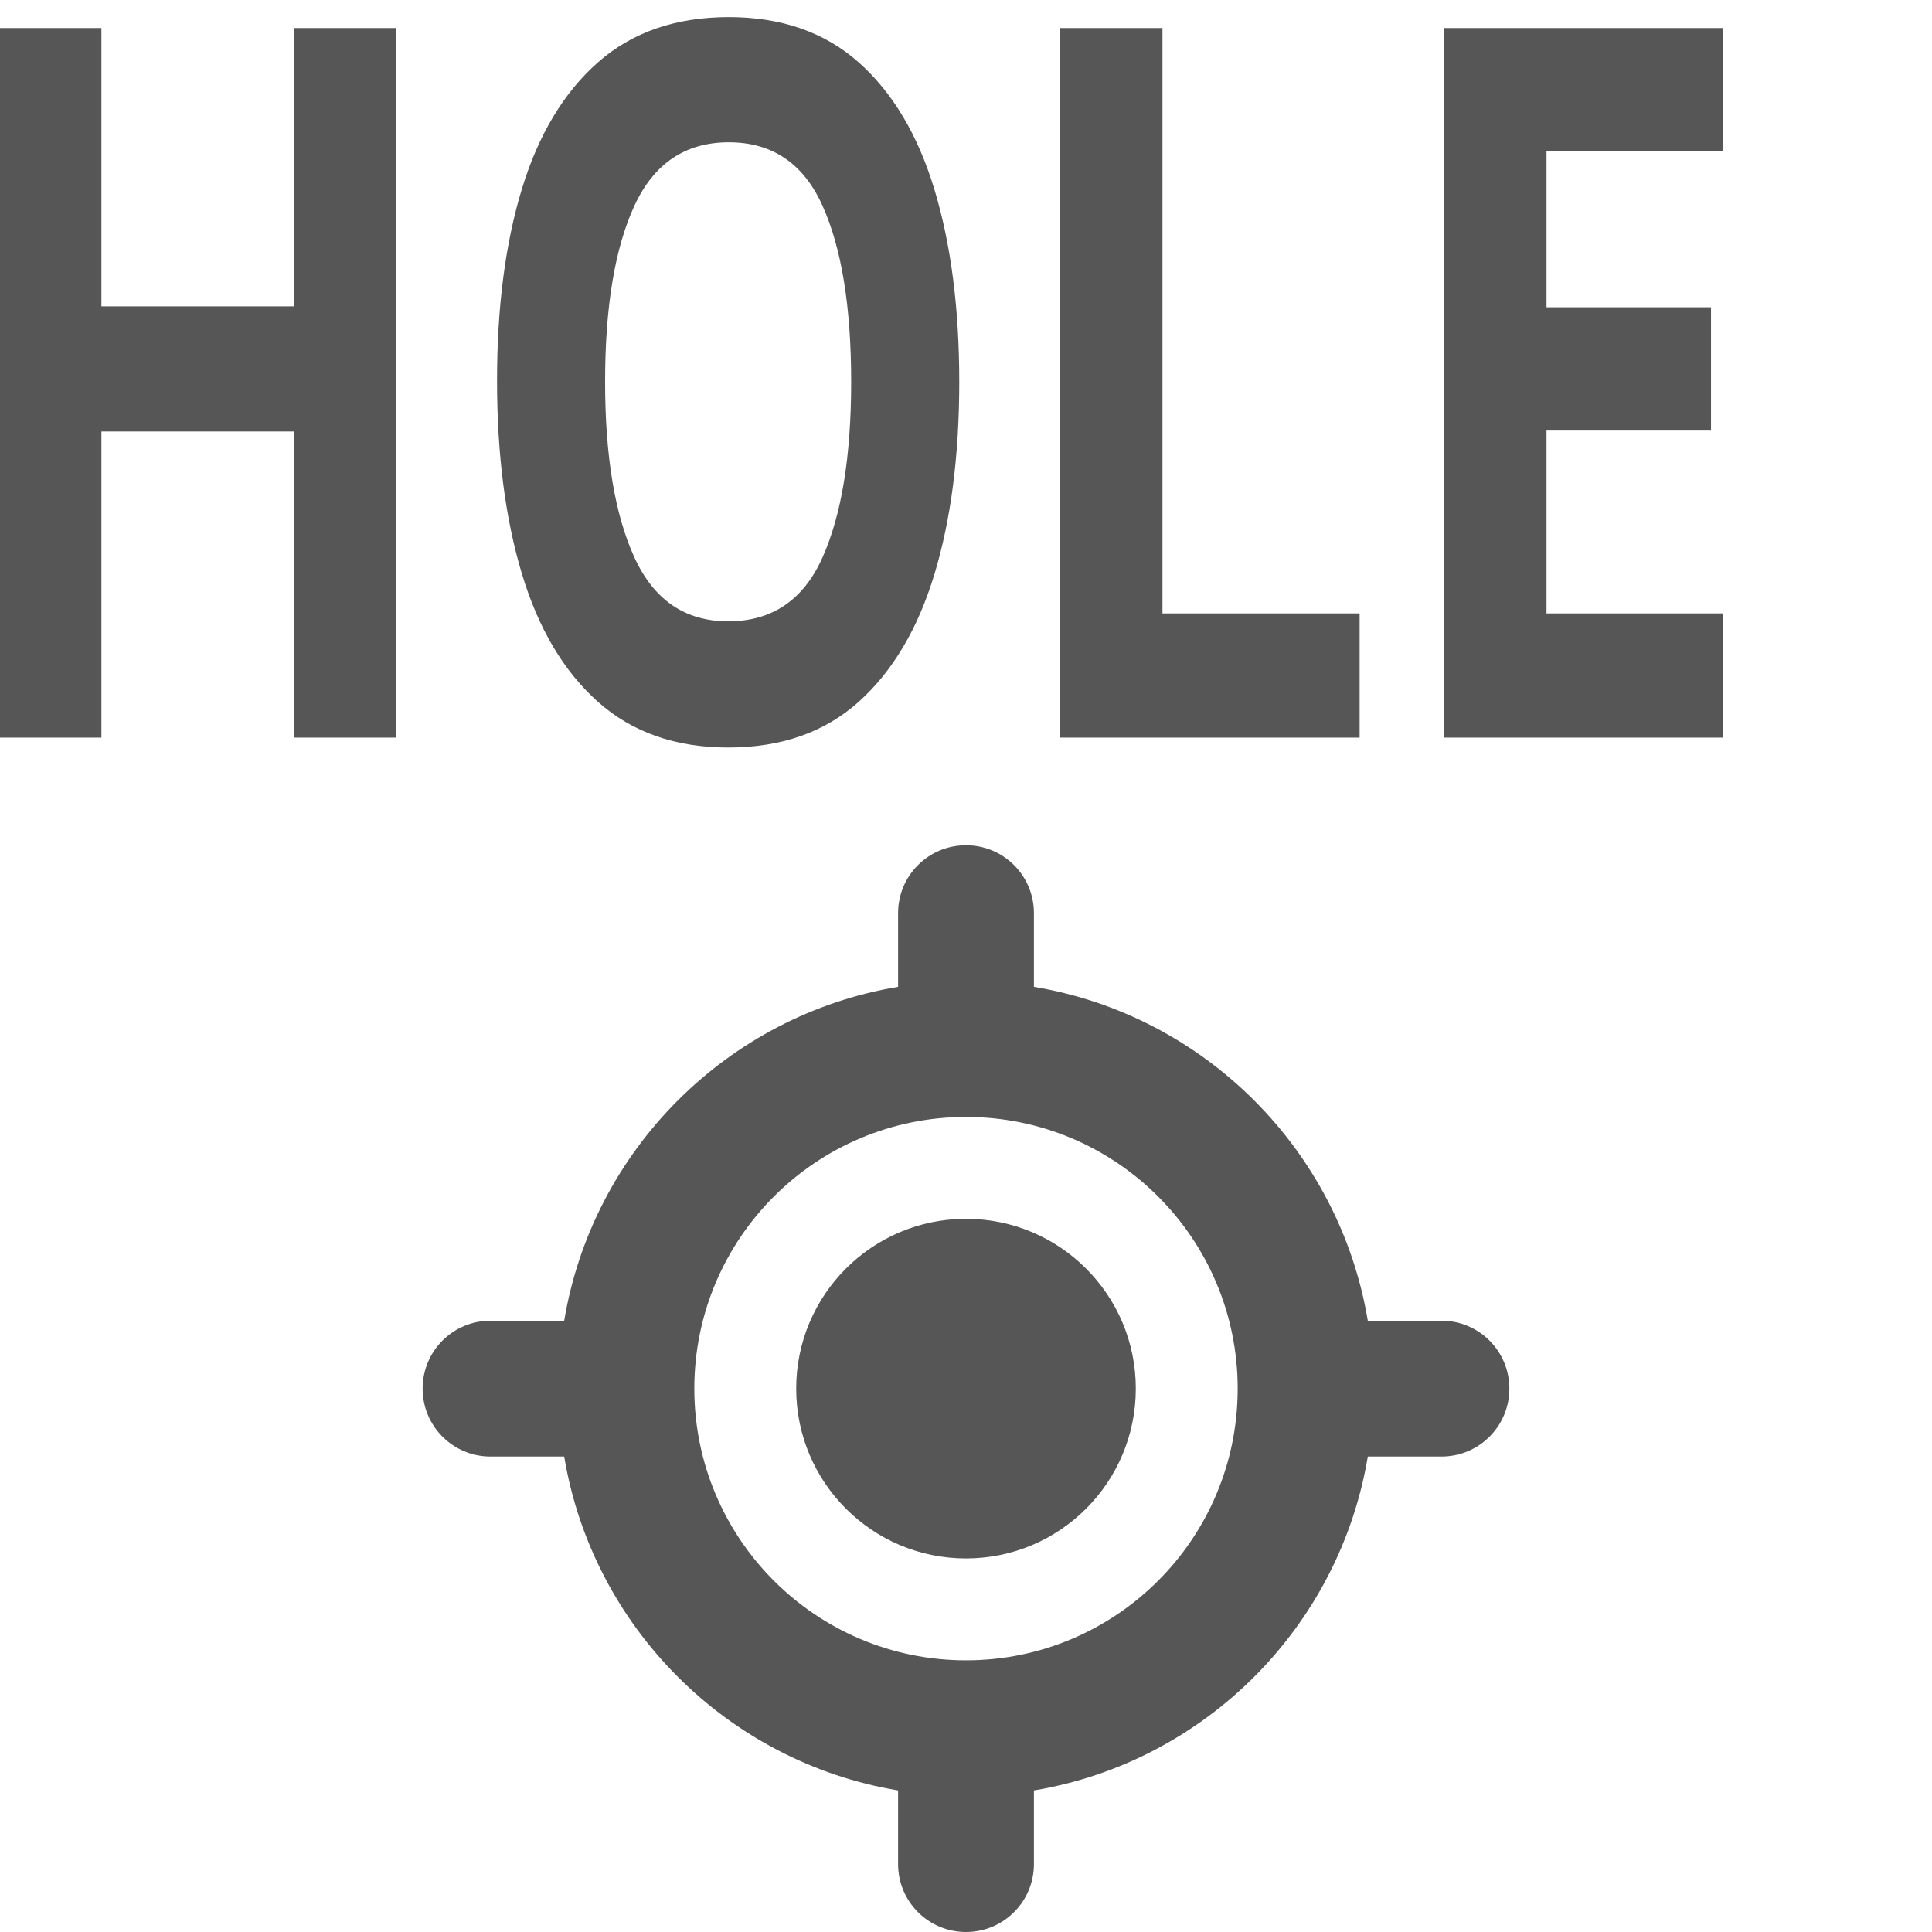
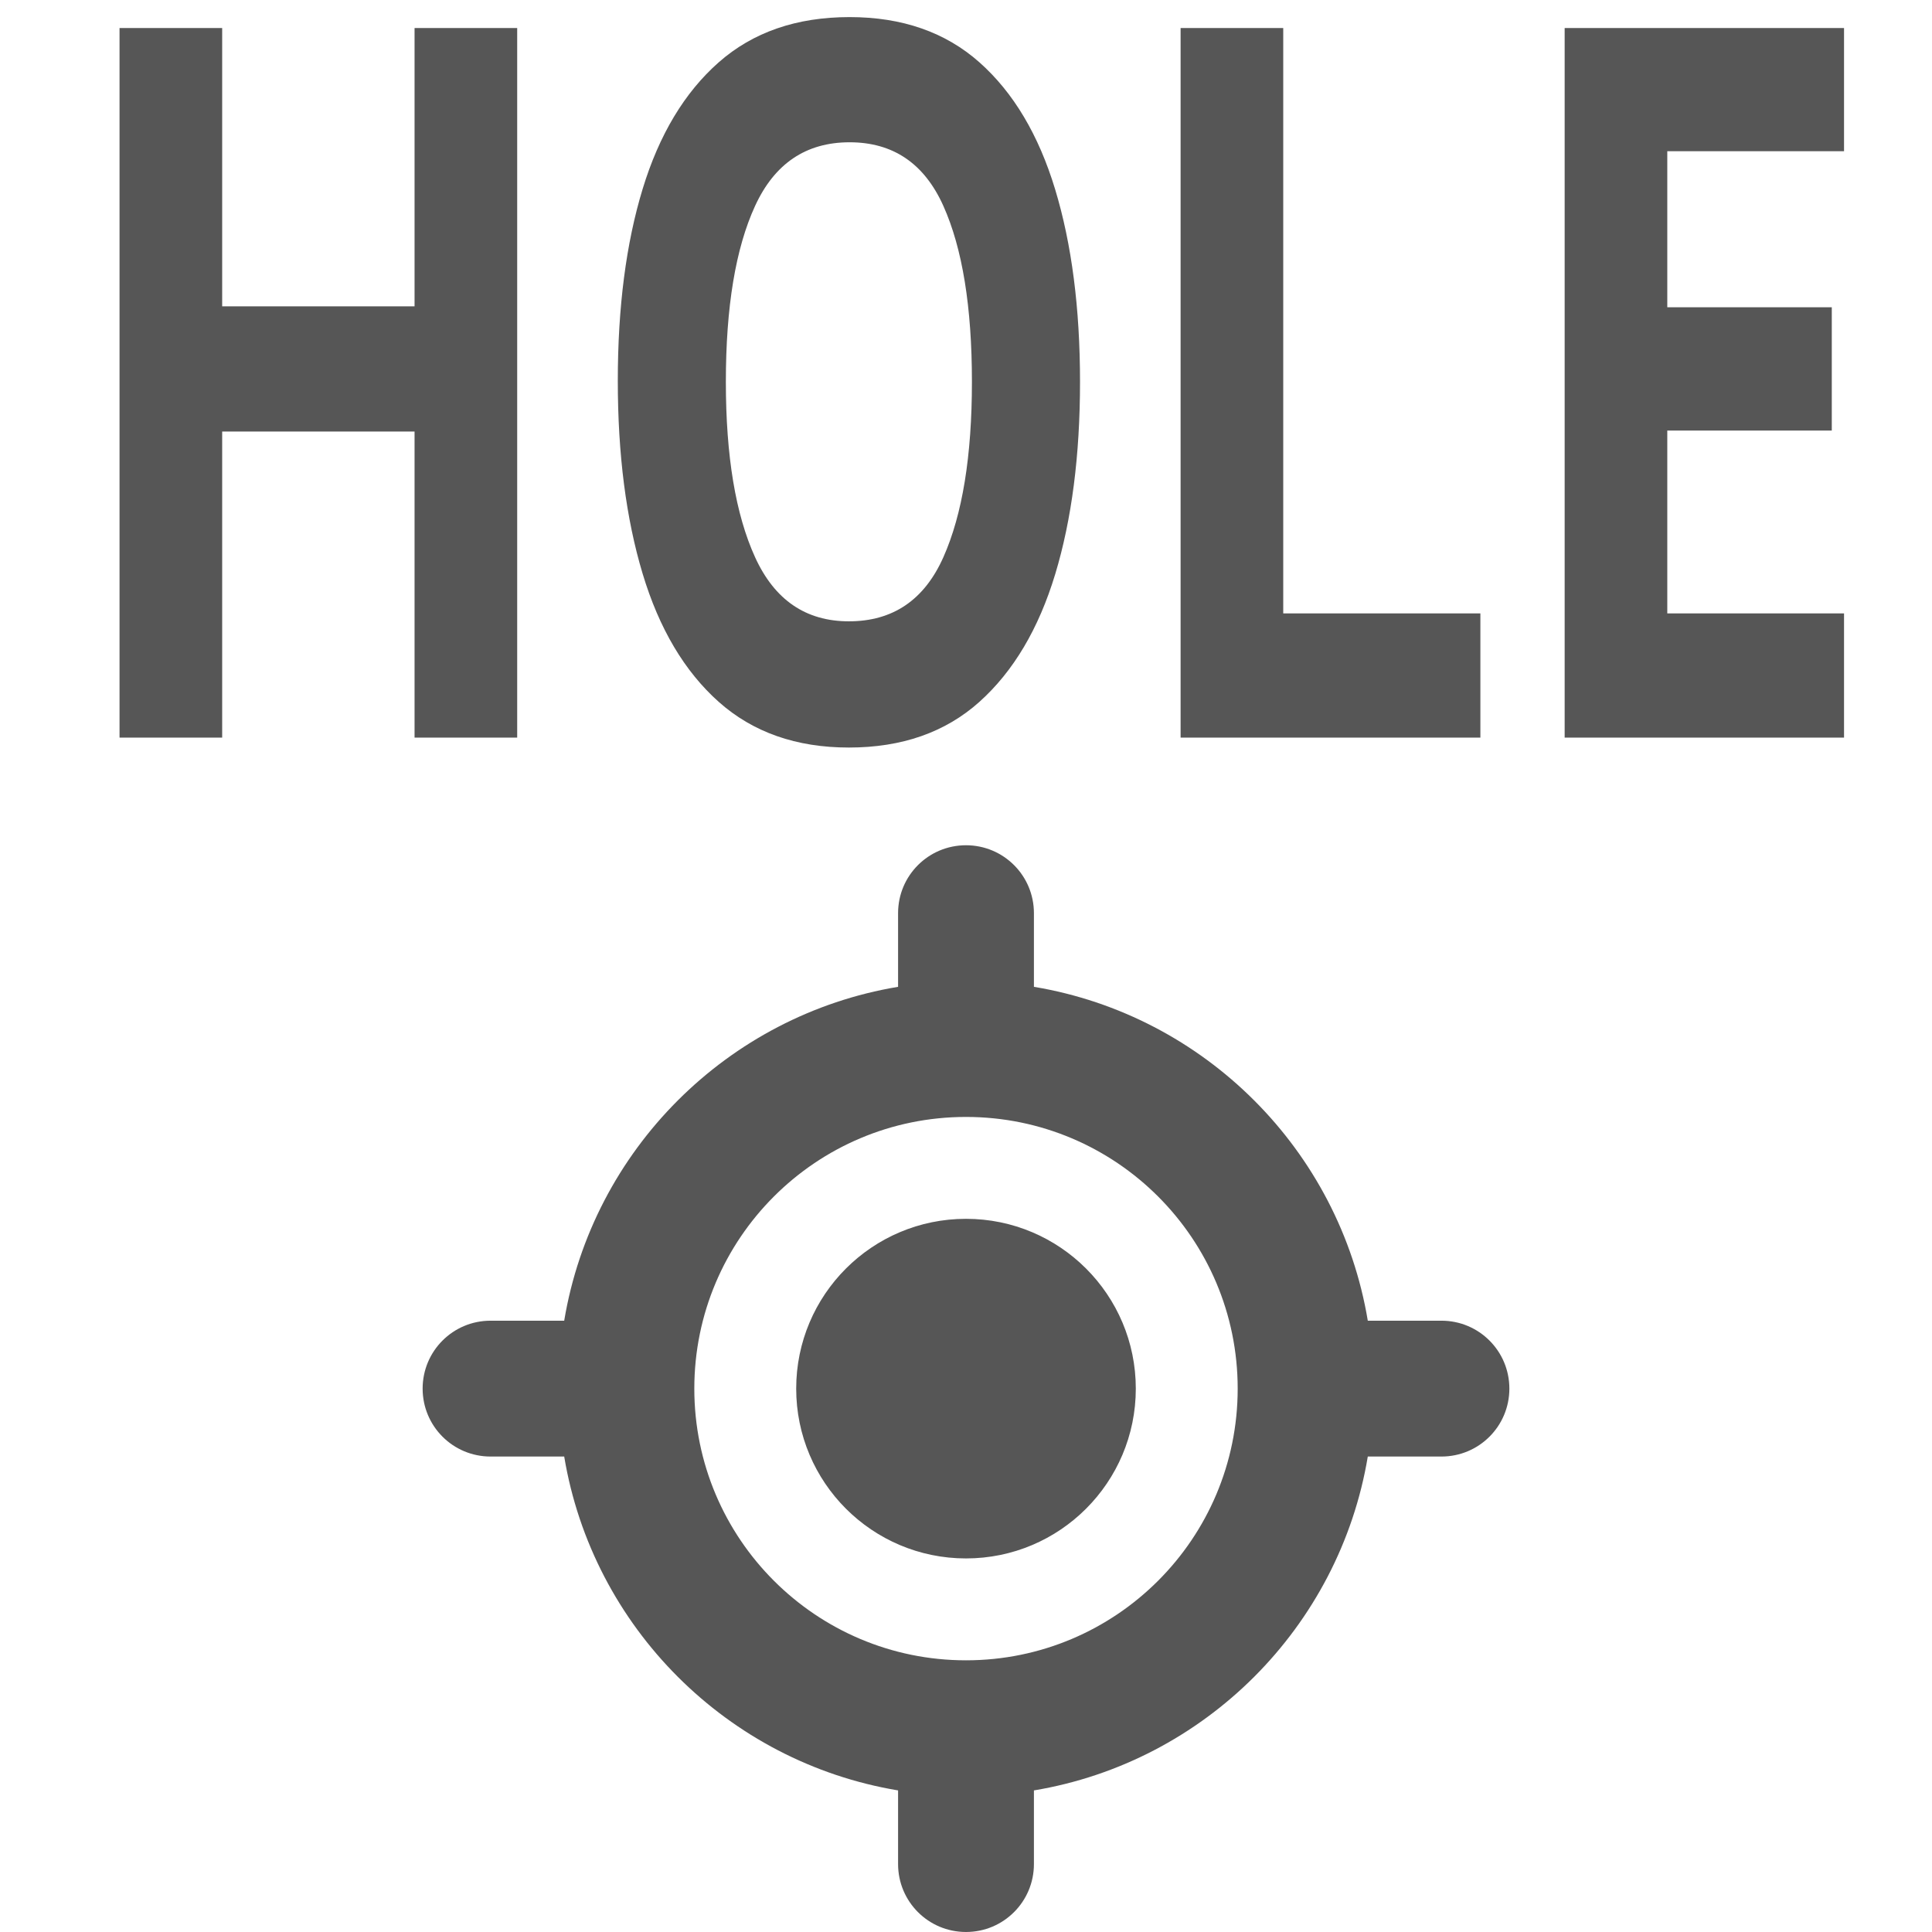
- <svg xmlns="http://www.w3.org/2000/svg" height="16px" width="16px" viewBox="0 0 640 512" version="1.1" id="svg32725">
-   <defs id="defs32729" />
-   <text xml:space="preserve" style="font-style:normal;font-variant:normal;font-weight:bold;font-stretch:normal;font-size:272.268px;line-height:1.25;font-family:sans-serif;-inkscape-font-specification:'sans-serif Bold';fill:#565656;fill-opacity:1;stroke:none;stroke-width:6.807" x="-24.993" y="149.145" id="text35489" transform="scale(0.8270201,1.20916)">
-     <tspan id="tspan35487" style="font-style:normal;font-variant:normal;font-weight:bold;font-stretch:normal;font-family:sans-serif;-inkscape-font-specification:'sans-serif Bold';fill:#565656;fill-opacity:1;stroke-width:6.807" x="-24.993" y="149.145">HOLE</tspan>
+ <svg xmlns="http://www.w3.org/2000/svg" width="16px" height="16px" version="1.1" viewBox="0 0 640 512">
+   <text transform="scale(.82702 1.2092)" x="23.379" y="149.145" fill="#565656" font-family="sans-serif" font-size="272.27px" font-weight="bold" stroke-width="6.807" style="line-height:1.25" xml:space="preserve">
+     <tspan x="23.379" y="149.145" fill="#565656" font-family="sans-serif" font-weight="bold" stroke-width="6.807">HOLE</tspan>
  </text>
-   <g id="g5096" transform="matrix(0.4479846,0,0,0.4479846,364.6277,-8406.385)" style="display:inline" />
-   <g id="g5098" transform="matrix(0.4479846,0,0,0.4479846,364.6277,-8406.385)" style="display:inline" />
-   <g id="g5100" transform="matrix(0.4479846,0,0,0.4479846,364.6277,-8406.385)" style="display:inline" />
-   <g id="g5102" transform="matrix(0.4479846,0,0,0.4479846,364.6277,-8406.385)" style="display:inline" />
-   <g id="g5104" transform="matrix(0.4479846,0,0,0.4479846,364.6277,-8406.385)" style="display:inline" />
-   <g id="g5106" transform="matrix(0.4479846,0,0,0.4479846,364.6277,-8406.385)" style="display:inline" />
-   <g id="g5108" transform="matrix(0.4479846,0,0,0.4479846,364.6277,-8406.385)" style="display:inline" />
-   <g id="g5110" transform="matrix(0.4479846,0,0,0.4479846,364.6277,-8406.385)" style="display:inline" />
-   <g id="g5112" transform="matrix(0.4479846,0,0,0.4479846,364.6277,-8406.385)" style="display:inline" />
-   <g id="g5114" transform="matrix(0.4479846,0,0,0.4479846,364.6277,-8406.385)" style="display:inline" />
-   <g id="g5116" transform="matrix(0.4479846,0,0,0.4479846,364.6277,-8406.385)" style="display:inline" />
-   <g id="g5118" transform="matrix(0.4479846,0,0,0.4479846,364.6277,-8406.385)" style="display:inline" />
-   <g id="g5120" transform="matrix(0.4479846,0,0,0.4479846,364.6277,-8406.385)" style="display:inline" />
-   <g id="g5122" transform="matrix(0.4479846,0,0,0.4479846,364.6277,-8406.385)" style="display:inline" />
-   <g id="g5124" transform="matrix(0.4479846,0,0,0.4479846,364.6277,-8406.385)" style="display:inline" />
-   <path d="m 320,216 c 12.445,0 22.5,10.055 22.5,22.5 v 24.398 C 399.031,272.32 443.68,316.969 453.102,373.5 H 477.5 c 12.445,0 22.5,10.055 22.5,22.5 0,12.445 -10.055,22.5 -22.5,22.5 H 453.102 C 443.68,475.031 399.031,519.68 342.5,529.102 V 553.5 c 0,12.445 -10.055,22.5 -22.5,22.5 -12.445,0 -22.5,-10.055 -22.5,-22.5 V 529.102 C 240.969,519.68 196.32,475.031 186.898,418.5 H 162.5 c -12.445,0 -22.5,-10.055 -22.5,-22.5 0,-12.445 10.055,-22.5 22.5,-22.5 h 24.398 C 196.32,316.969 240.969,272.32 297.5,262.898 V 238.5 c 0,-12.445 10.055,-22.5 22.5,-22.5 z m -90,180 a 90,90 0 1 0 180,0 90,90 0 1 0 -180,0 z m 90,-56.25 a 56.25,56.25 0 1 1 0,112.5 56.25,56.25 0 1 1 0,-112.5 z" id="path45806" style="stroke-width:0.703;fill:#565656;fill-opacity:1" />
+   <path d="m320 216c12.445 0 22.5 10.055 22.5 22.5v24.398c56.531 9.422 101.18 54.07 110.6 110.6h24.398c12.445 0 22.5 10.055 22.5 22.5s-10.055 22.5-22.5 22.5h-24.398c-9.422 56.531-54.07 101.18-110.6 110.6v24.398c0 12.445-10.055 22.5-22.5 22.5s-22.5-10.055-22.5-22.5v-24.398c-56.531-9.422-101.18-54.07-110.6-110.6h-24.398c-12.445 0-22.5-10.055-22.5-22.5s10.055-22.5 22.5-22.5h24.398c9.422-56.531 54.07-101.18 110.6-110.6v-24.398c0-12.445 10.055-22.5 22.5-22.5zm-90 180a90 90 0 1 0 180 0 90 90 0 1 0-180 0zm90-56.25a56.25 56.25 0 1 1 0 112.5 56.25 56.25 0 1 1 0-112.5z" fill="#565656" stroke-width=".703" />
</svg>
